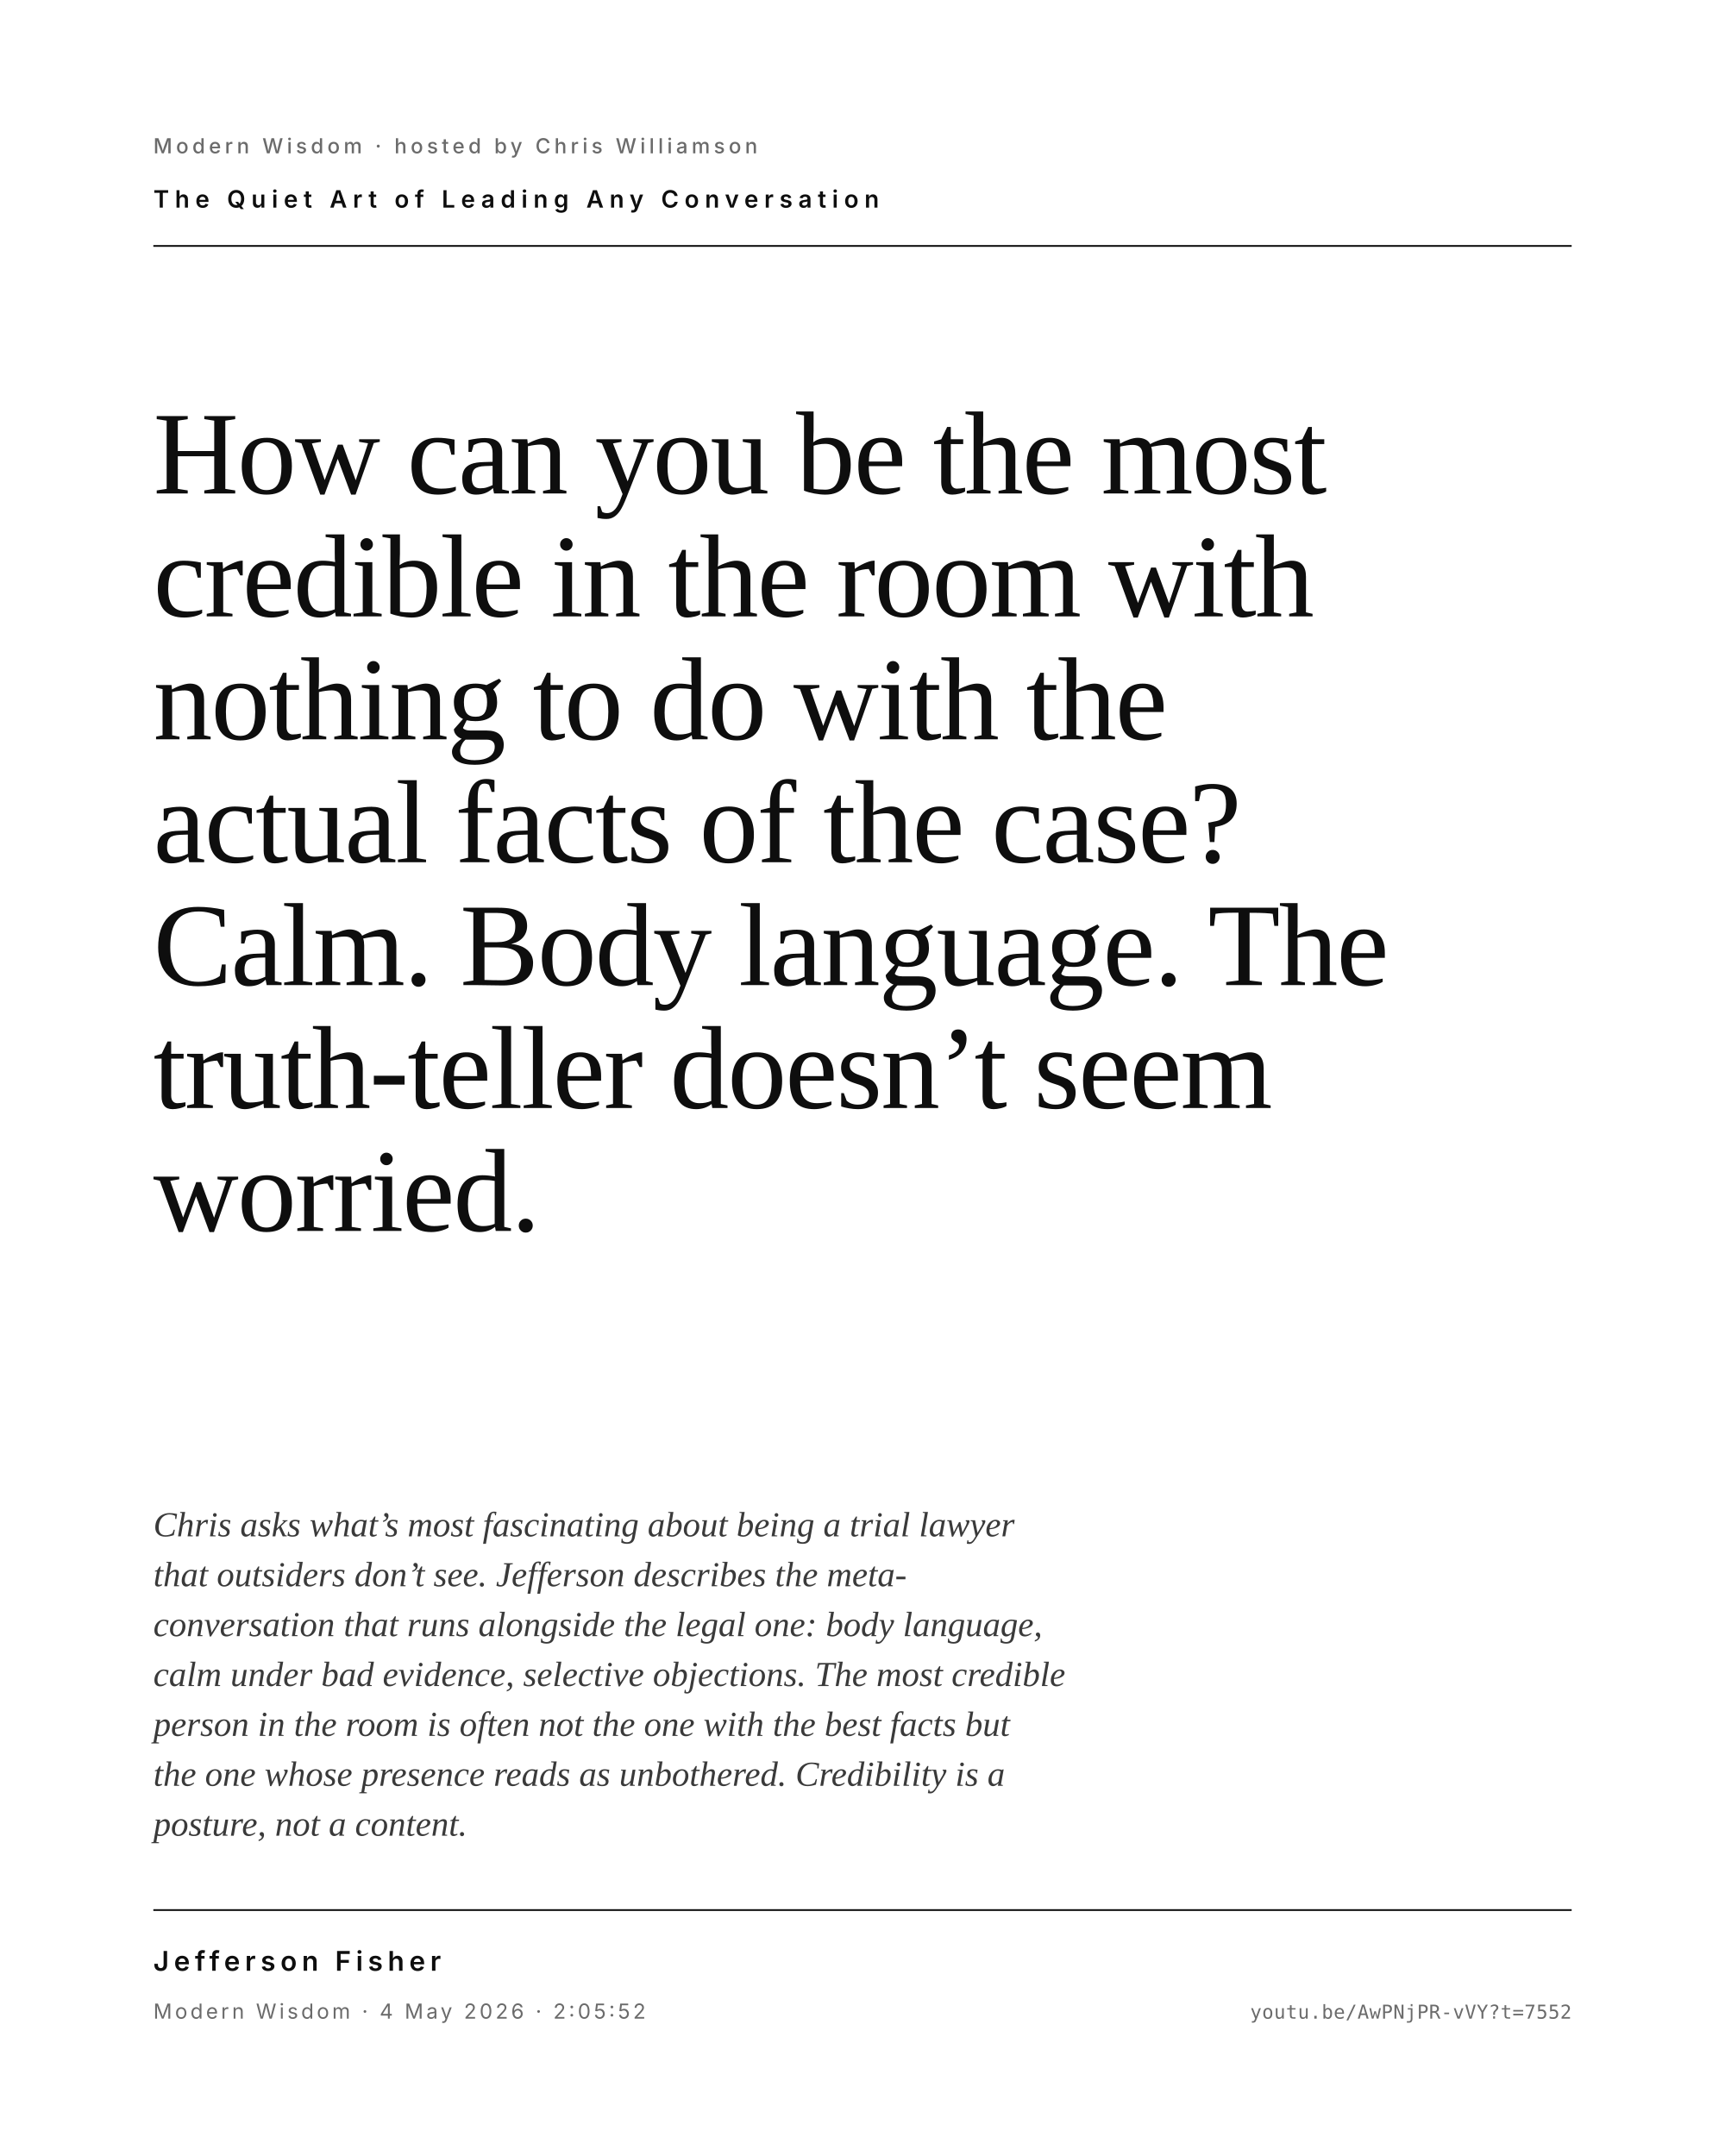
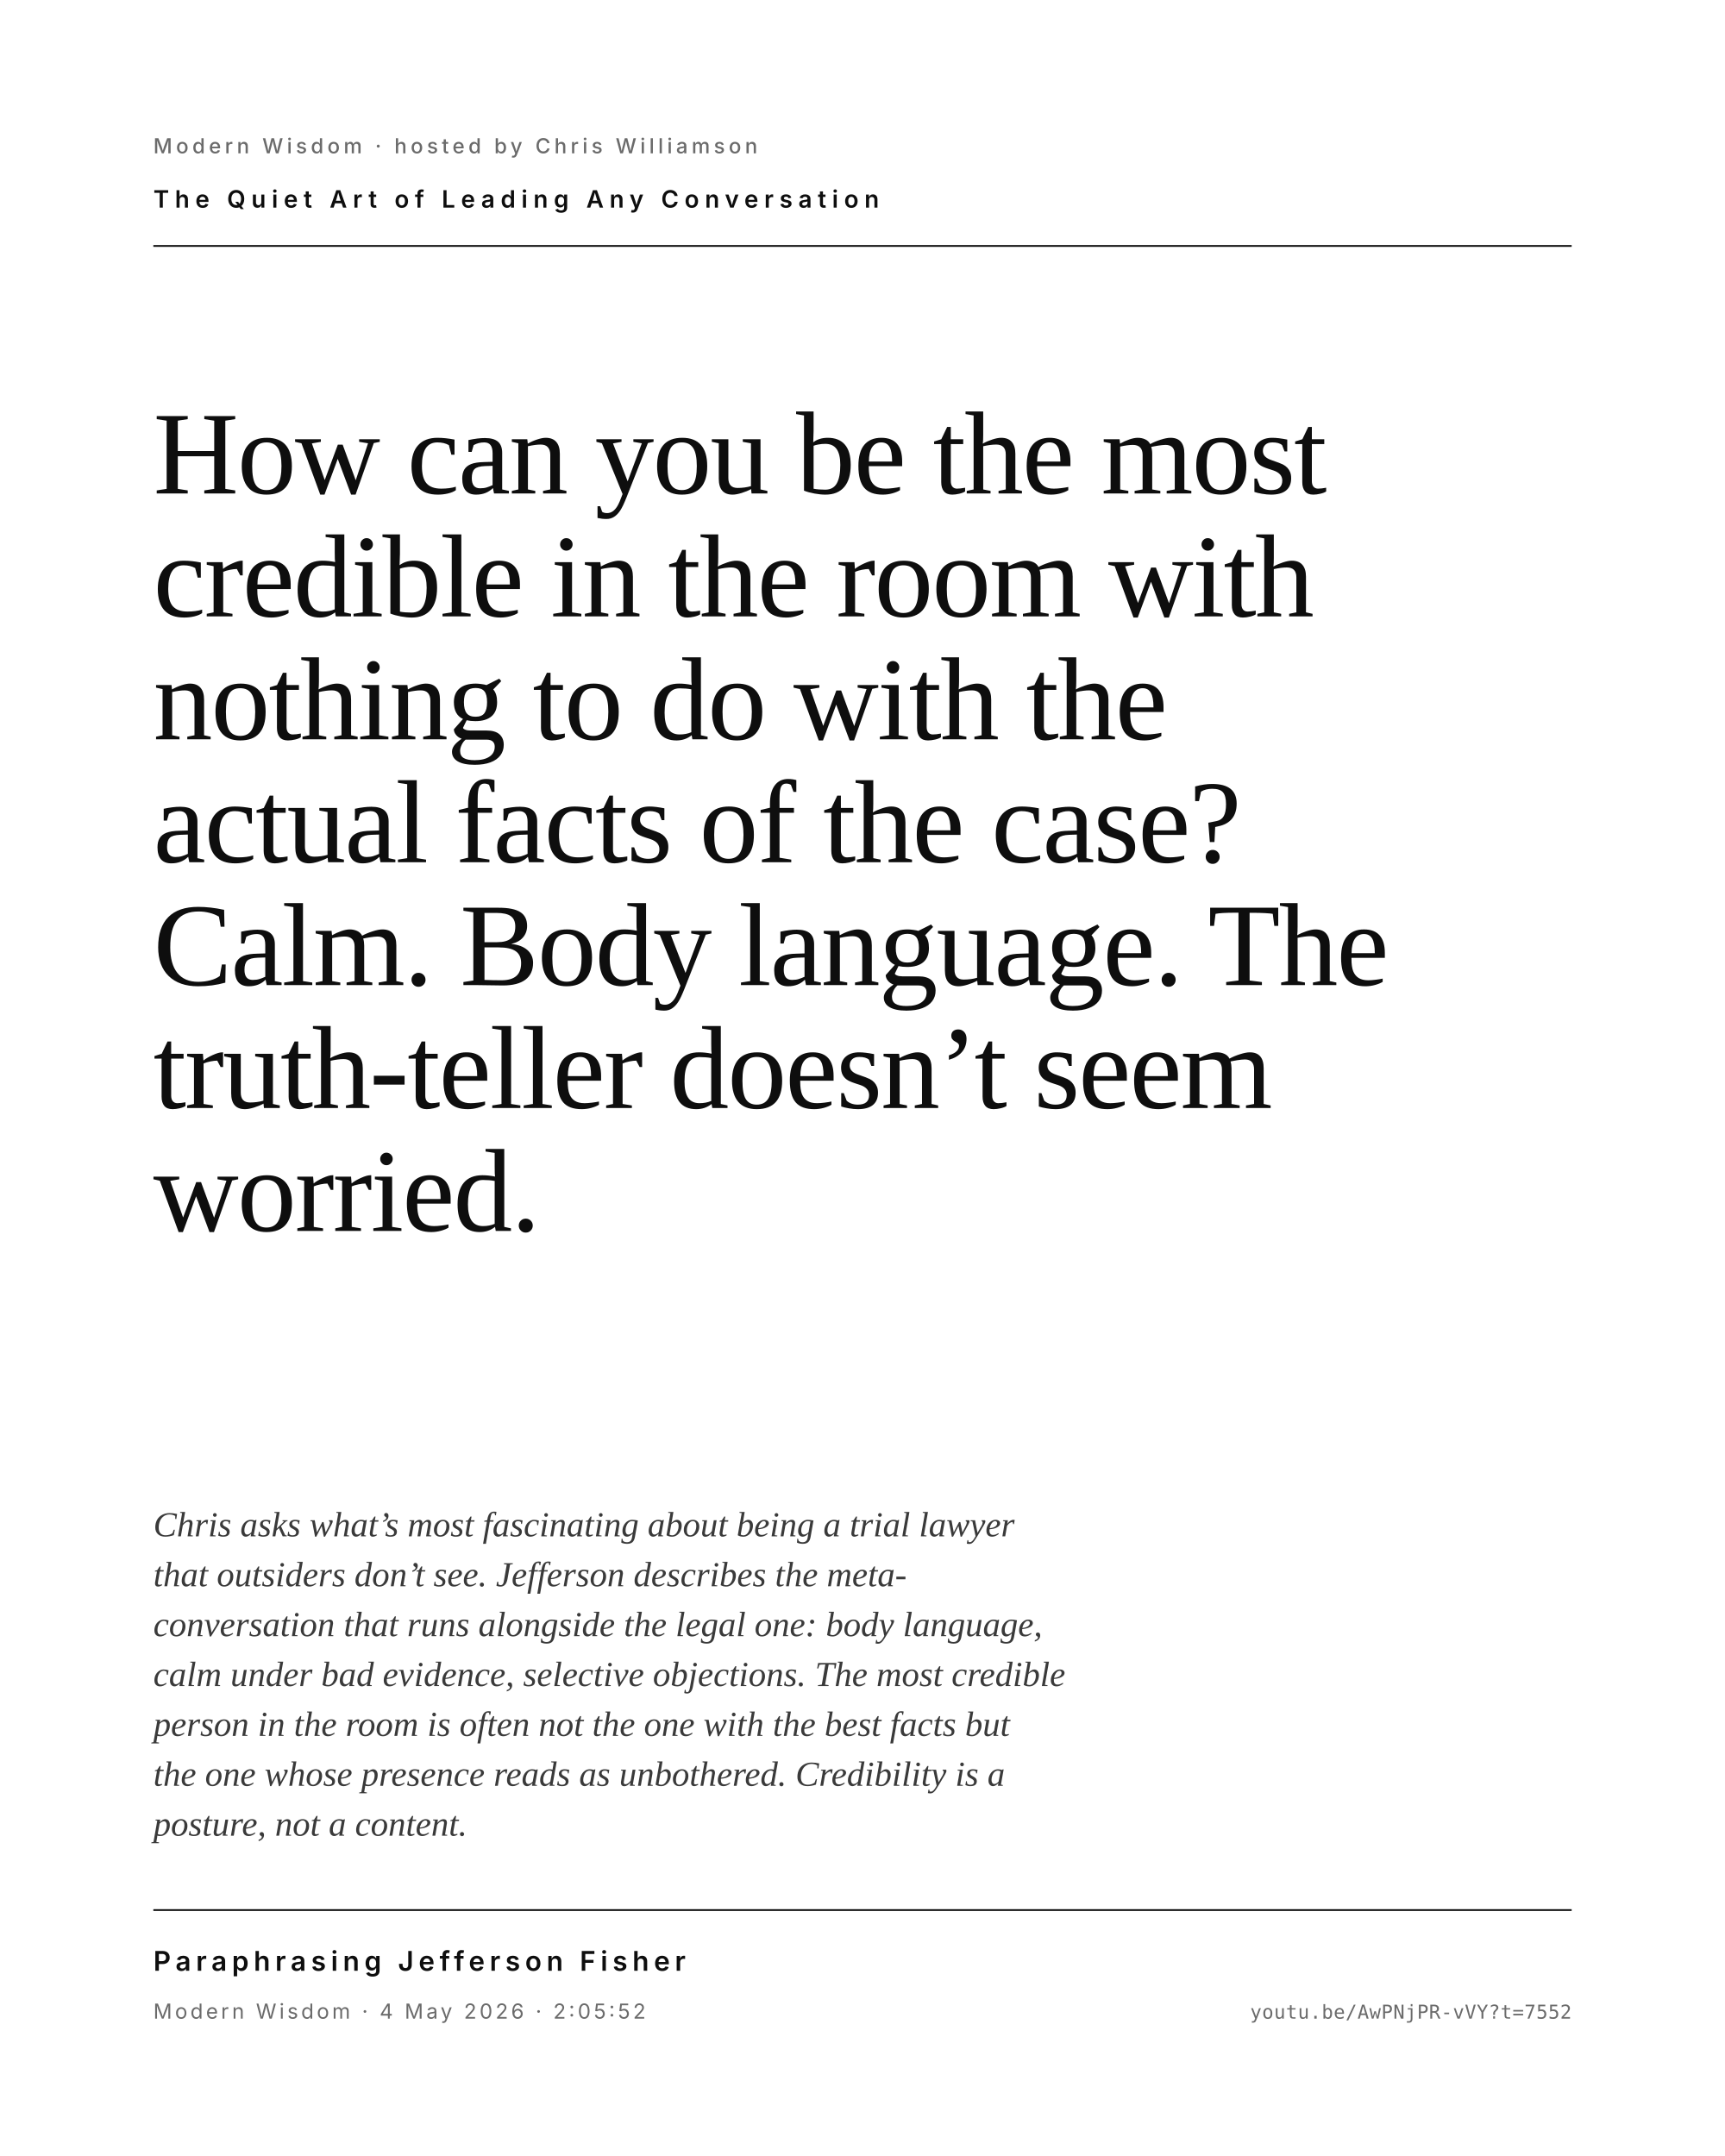
<svg xmlns="http://www.w3.org/2000/svg" viewBox="0 0 1080 1350" preserveAspectRatio="xMidYMid meet">
  <defs>
    <style>
      .stage    { fill: #ffffff; }
      .rule     { stroke: #0e0e0e; stroke-width: 1.1; }
      .eyebrow  { font-family: "Inter", "Helvetica Neue", system-ui, sans-serif;
                  font-size: 15px; letter-spacing: 0.24em; text-transform: uppercase;
                  fill: #0e0e0e; font-weight: 600; }
      .show     { font-family: "Inter", "Helvetica Neue", system-ui, sans-serif;
                  font-size: 13px; letter-spacing: 0.18em; text-transform: uppercase;
                  fill: #6b6b6b; font-weight: 500; }
      .quote    { font-family: "EB Garamond", "Sorts Mill Goudy", "Apple Garamond", Garamond, "Times New Roman", serif;
                  fill: #0e0e0e; font-weight: 500; }
      .display  { font-size: 74px; line-height: 1.04; letter-spacing: -0.012em; }
      .accent   { font-style: italic; font-weight: 500; fill: #b14a2a; }
      .attrib   { font-family: "Inter", "Helvetica Neue", system-ui, sans-serif;
                  font-size: 17px; letter-spacing: 0.18em; text-transform: uppercase;
                  fill: #0e0e0e; font-weight: 600; }
      .small    { font-family: "Inter", "Helvetica Neue", system-ui, sans-serif;
                  font-size: 13px; letter-spacing: 0.14em; text-transform: uppercase;
                  fill: #6b6b6b; font-weight: 400; }
      .urltext  { font-family: "JetBrains Mono", "SF Mono", ui-monospace, Menlo, monospace;
                  font-size: 12px; letter-spacing: 0.02em;
                  fill: #6b6b6b; font-weight: 400; }
      .context  { font-family: "EB Garamond", "Sorts Mill Goudy", "Apple Garamond", Garamond, "Times New Roman", serif;
                  font-size: 22px; line-height: 1.42; fill: #3a3a3a;
                  font-style: italic; font-weight: 400; }
    </style>
  </defs>
  <rect class="stage" width="1080" height="1350" />
  <g transform="translate(96 96)">
    <text class="show" y="0">Modern Wisdom · hosted by Chris Williamson</text>
    <text class="eyebrow" y="34">The Quiet Art of Leading Any Conversation</text>
    <line class="rule" x1="0" y1="58" x2="888" y2="58" />
  </g>
  <g transform="translate(96 309)">
    <text class="quote display" x="0" y="0">
      <tspan x="0" dy="0">How can you be the most</tspan>
      <tspan x="0" dy="1.04em">credible in the room with</tspan>
      <tspan x="0" dy="1.04em">nothing to do with the</tspan>
      <tspan x="0" dy="1.04em">actual facts of the case?</tspan>
      <tspan x="0" dy="1.04em">Calm. Body language. The</tspan>
      <tspan x="0" dy="1.04em">truth-teller doesn’t seem</tspan>
      <tspan x="0" dy="1.04em">worried.</tspan>
    </text>
  </g>
  <g transform="translate(96 962)">
    <text class="context" x="0" y="0">
      <tspan x="0" dy="0">Chris asks what’s most fascinating about being a trial lawyer</tspan>
      <tspan x="0" dy="1.42em">that outsiders don’t see. Jefferson describes the meta-</tspan>
      <tspan x="0" dy="1.42em">conversation that runs alongside the legal one: body language,</tspan>
      <tspan x="0" dy="1.42em">calm under bad evidence, selective objections. The most credible</tspan>
      <tspan x="0" dy="1.42em">person in the room is often not the one with the best facts but</tspan>
      <tspan x="0" dy="1.42em">the one whose presence reads as unbothered. Credibility is a</tspan>
      <tspan x="0" dy="1.42em">posture, not a content.</tspan>
    </text>
  </g>
  <g transform="translate(96 1196)">
    <line class="rule" x1="0" y1="0" x2="888" y2="0" />
-     <text class="attrib" x="0" y="38">Jefferson Fisher</text>
+     <text class="attrib" x="0" y="38">Paraphrasing Jefferson Fisher</text>
    <text class="small" x="0" y="68">Modern Wisdom · 4 May 2026 · 2:05:52</text>
    <a href="https://youtu.be/AwPNjPR-vVY?t=7552" target="_blank" rel="noopener">
      <text class="urltext" x="888" y="68" text-anchor="end">youtu.be/AwPNjPR-vVY?t=7552</text>
    </a>
  </g>
</svg>
